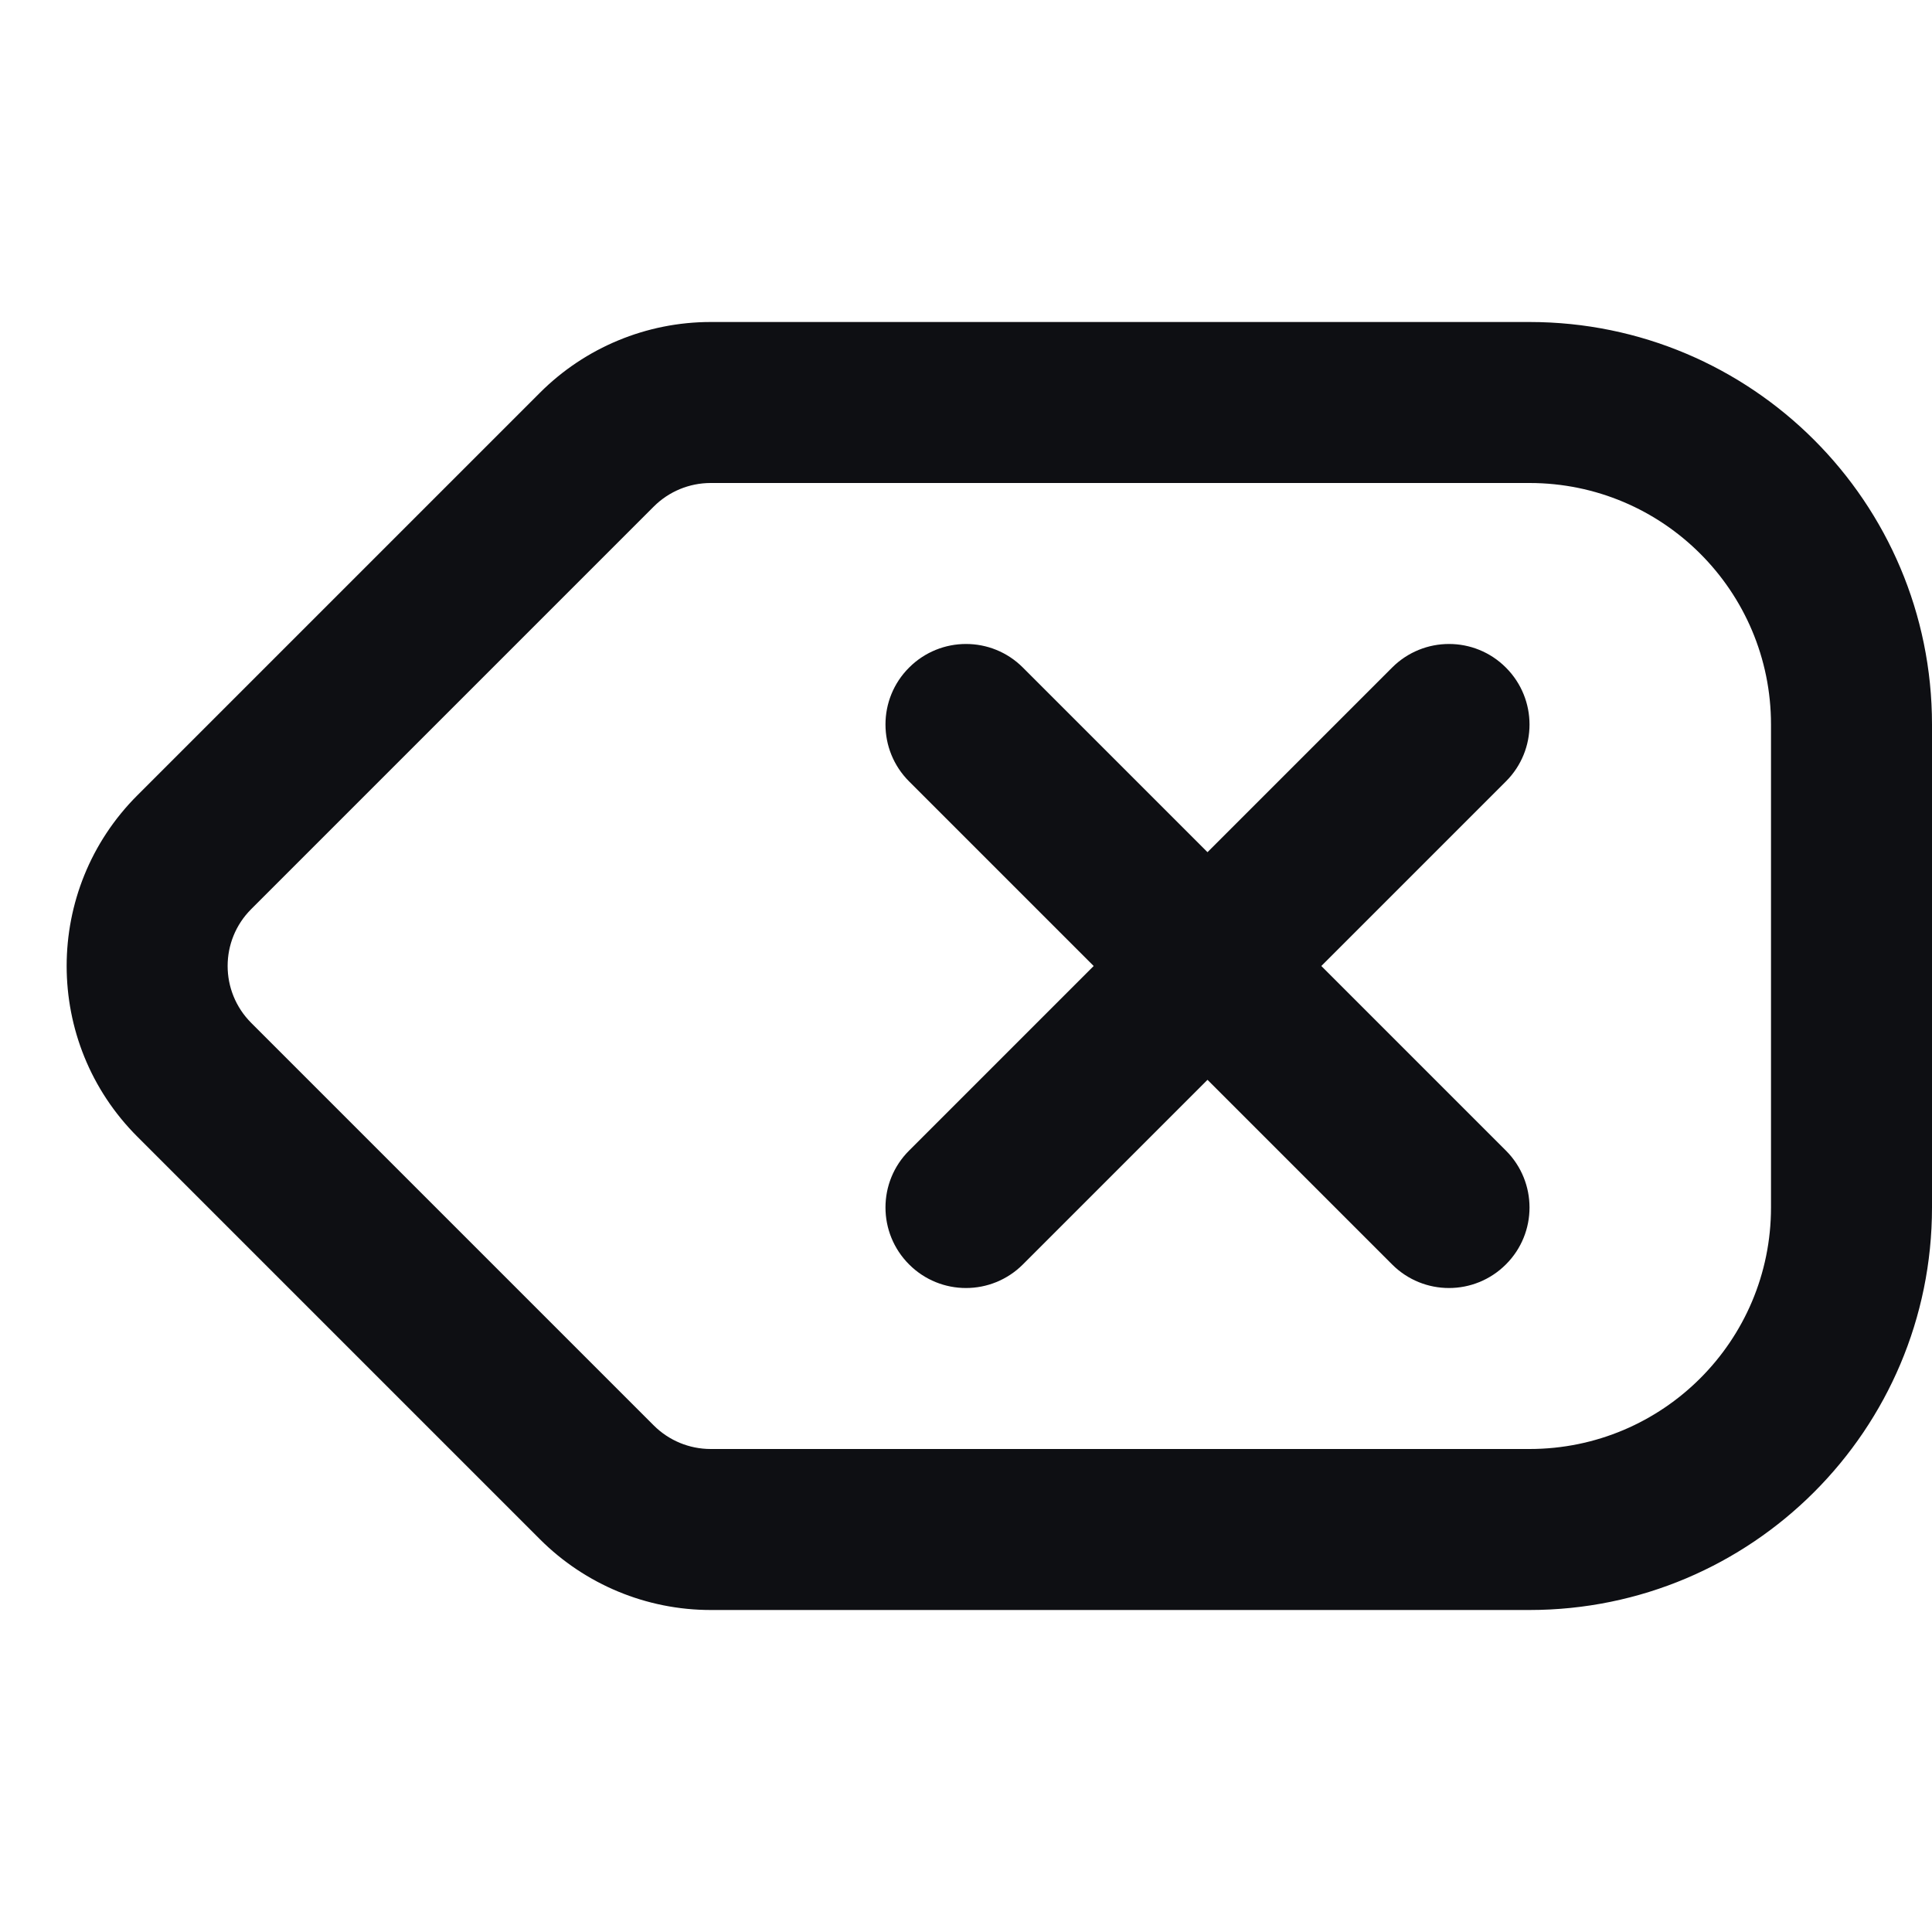
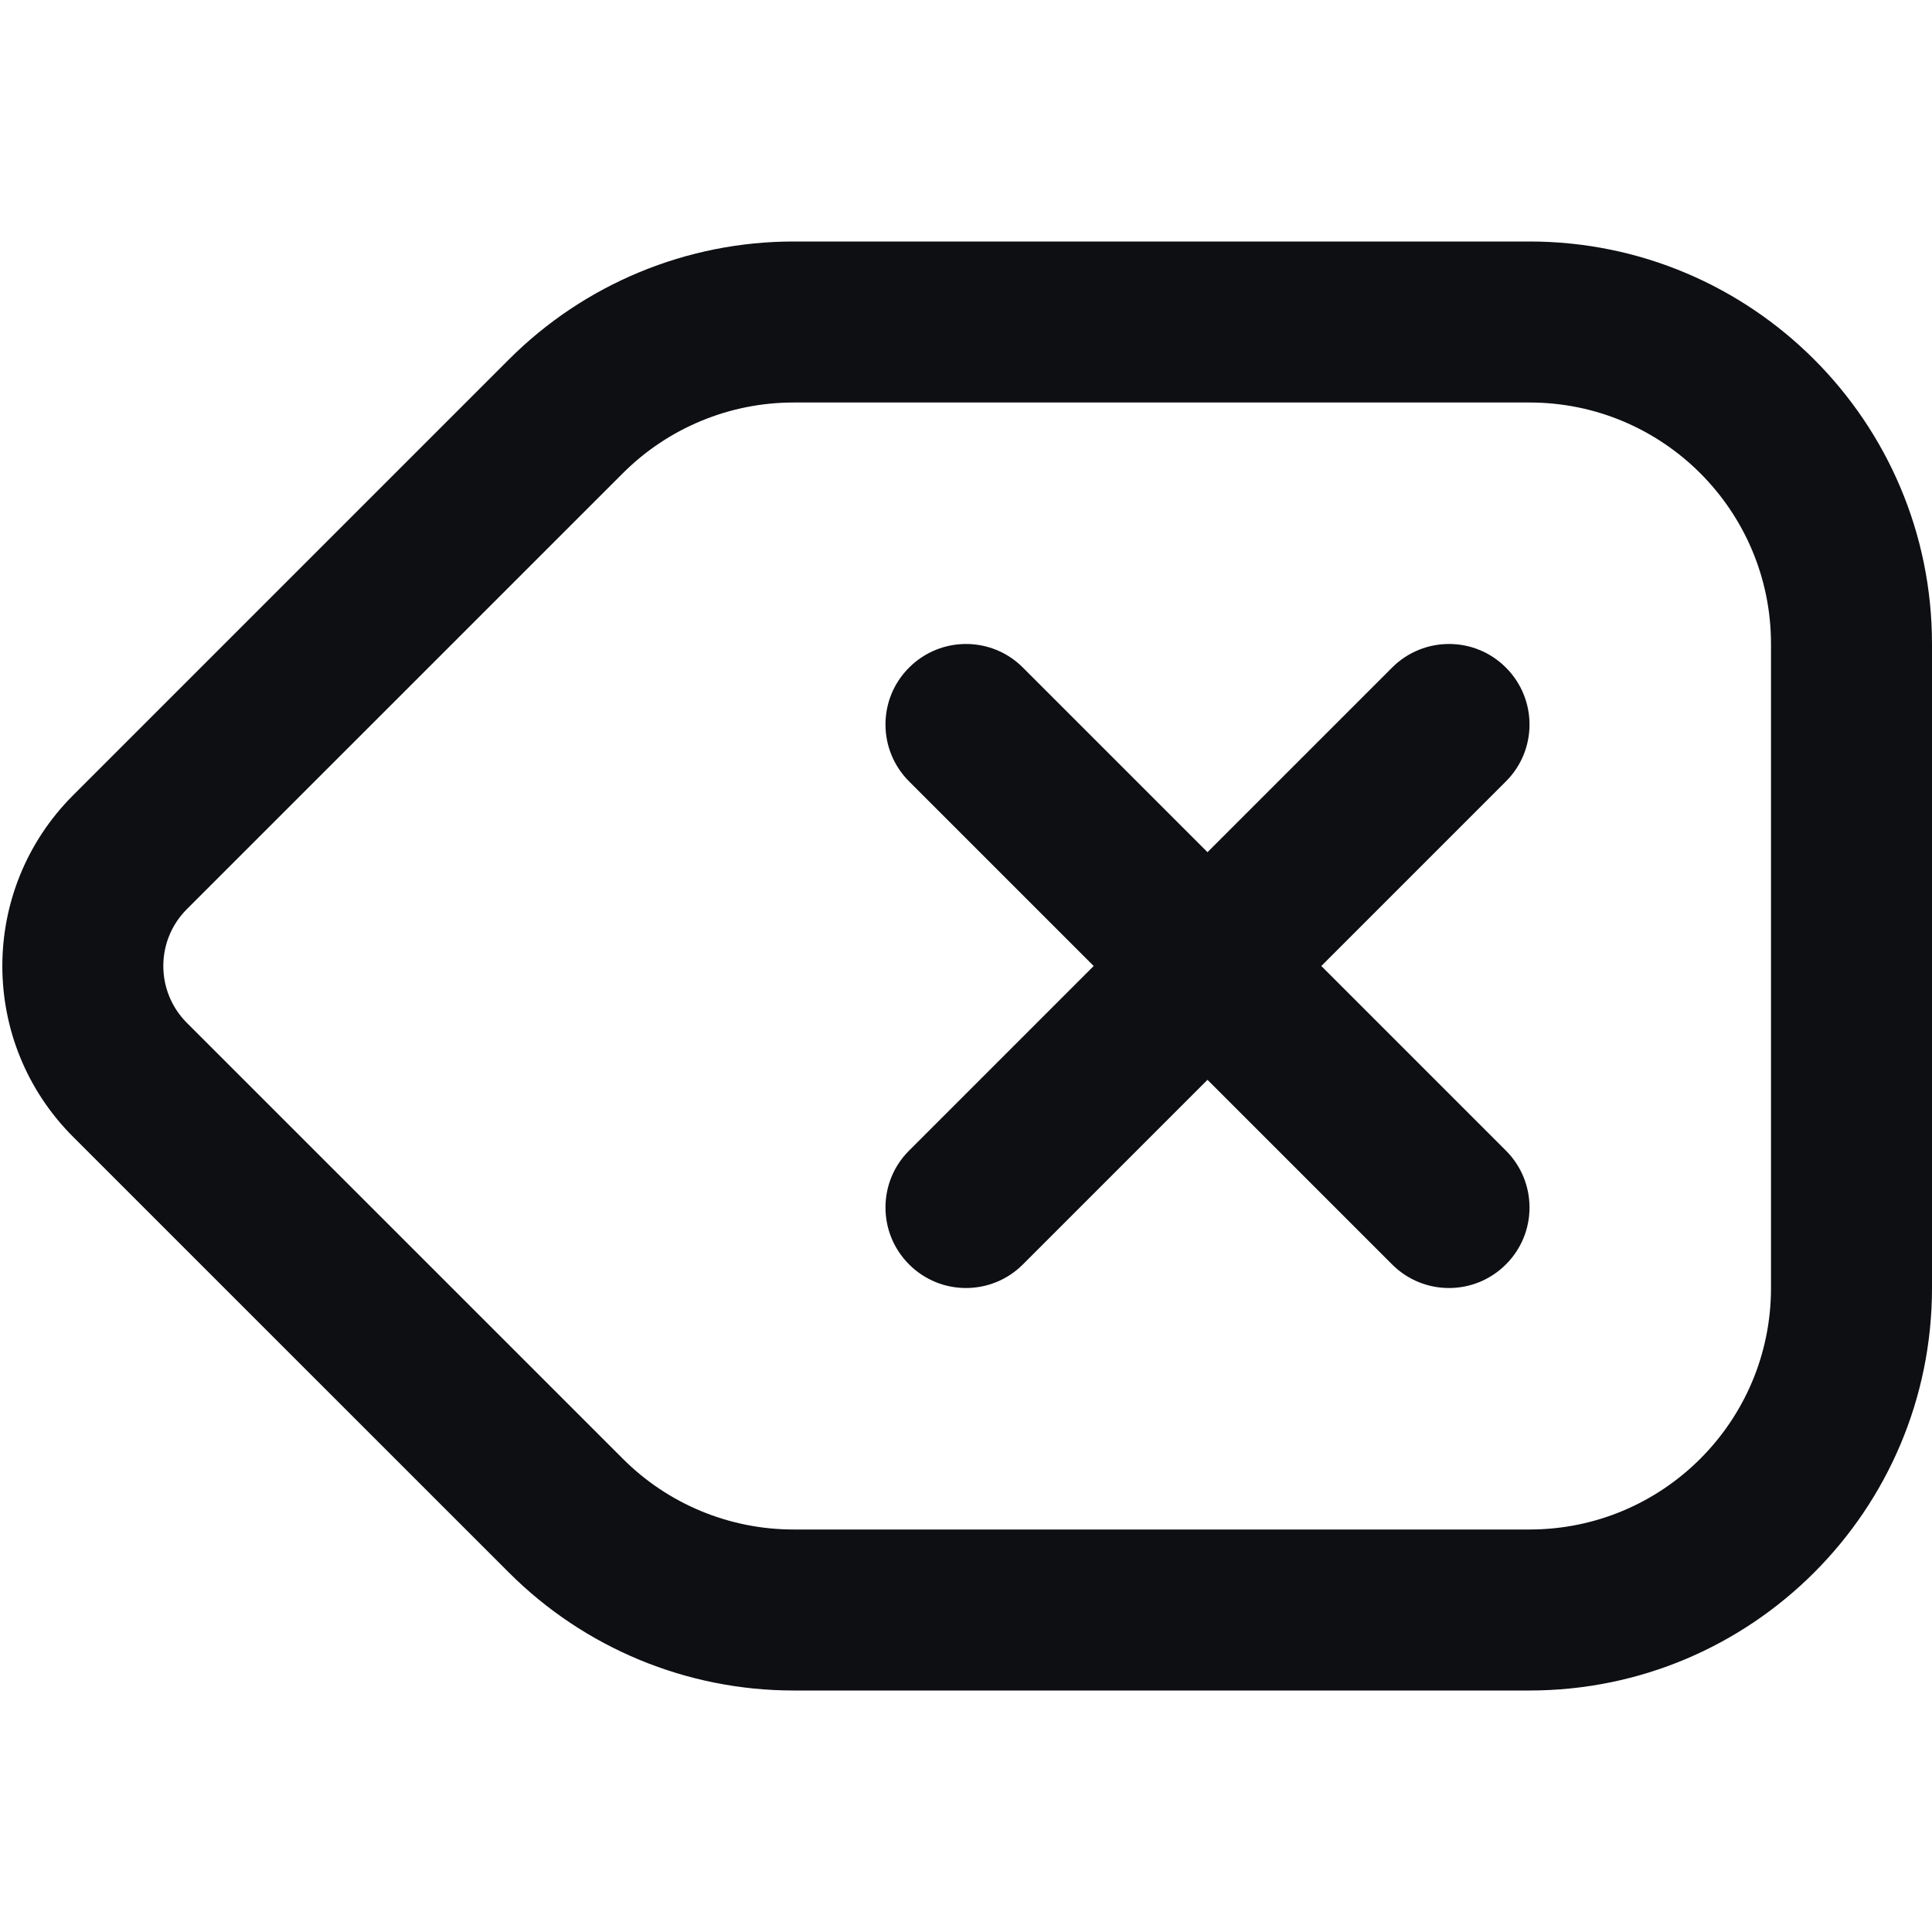
<svg xmlns="http://www.w3.org/2000/svg" fill="none" viewBox="0 0 24 24">
-   <path fill-rule="evenodd" clip-rule="evenodd" d="M8.828 4a3 3 0 0 0-2.121.879l-5 5C.535 11.05.535 12.95 1.707 14.121l5 5A3 3 0 0 0 8.828 20H19c2.761 0 5-2.239 5-5V9c0-2.761-2.239-5-5-5H8.828Zm-.707 2.293A1 1 0 0 1 8.828 6H19c1.657 0 3 1.343 3 3v6c0 1.657-1.343 3-3 3H8.828a1 1 0 0 1-.707-.293l-5-5c-.391-.391-.391-1.024 0-1.414l5-5Zm9.172 2c.391-.391 1.024-.391 1.414 0 .391.391.391 1.024 0 1.414L16.414 12l2.293 2.293c.391.391.391 1.024 0 1.414-.391.391-1.024.391-1.414 0L15 13.414l-2.293 2.293c-.391.391-1.024.391-1.414 0-.391-.391-.391-1.024 0-1.414L13.586 12l-2.293-2.293c-.391-.391-.391-1.024 0-1.414.391-.391 1.024-.391 1.414 0L15 10.586l2.293-2.293Z" fill="#0E0F13" />
+   <path fill-rule="evenodd" clip-rule="evenodd" d="M9.858 3a5 5 0 0 0-3.535 1.464L.908 9.879c-1.172 1.172-1.172 3.071 0 4.243l5.415 5.414A5 5 0 0 0 9.858 21h9.142c2.761 0 5-2.239 5-5V8c0-2.761-2.239-5-5-5H9.858ZM7.737 5.879A3 3 0 0 1 9.858 5h9.142c1.657 0 3 1.343 3 3v8c0 1.657-1.343 3-3 3H9.858c-.796 0-1.559-.316-2.121-.879l-5.415-5.414c-.391-.391-.391-1.024 0-1.414l5.415-5.414Zm9.556 2.414c.391-.391 1.024-.391 1.414 0 .391.391.391 1.024 0 1.414L16.414 12l2.293 2.293c.391.391.391 1.024 0 1.414-.391.391-1.024.391-1.414 0L15 13.414l-2.293 2.293c-.391.391-1.024.391-1.414 0-.391-.391-.391-1.024 0-1.414L13.586 12l-2.293-2.293c-.391-.391-.391-1.024 0-1.414.391-.391 1.024-.391 1.414 0L15 10.586l2.293-2.293Z" fill="#0E0F13" />
</svg>
